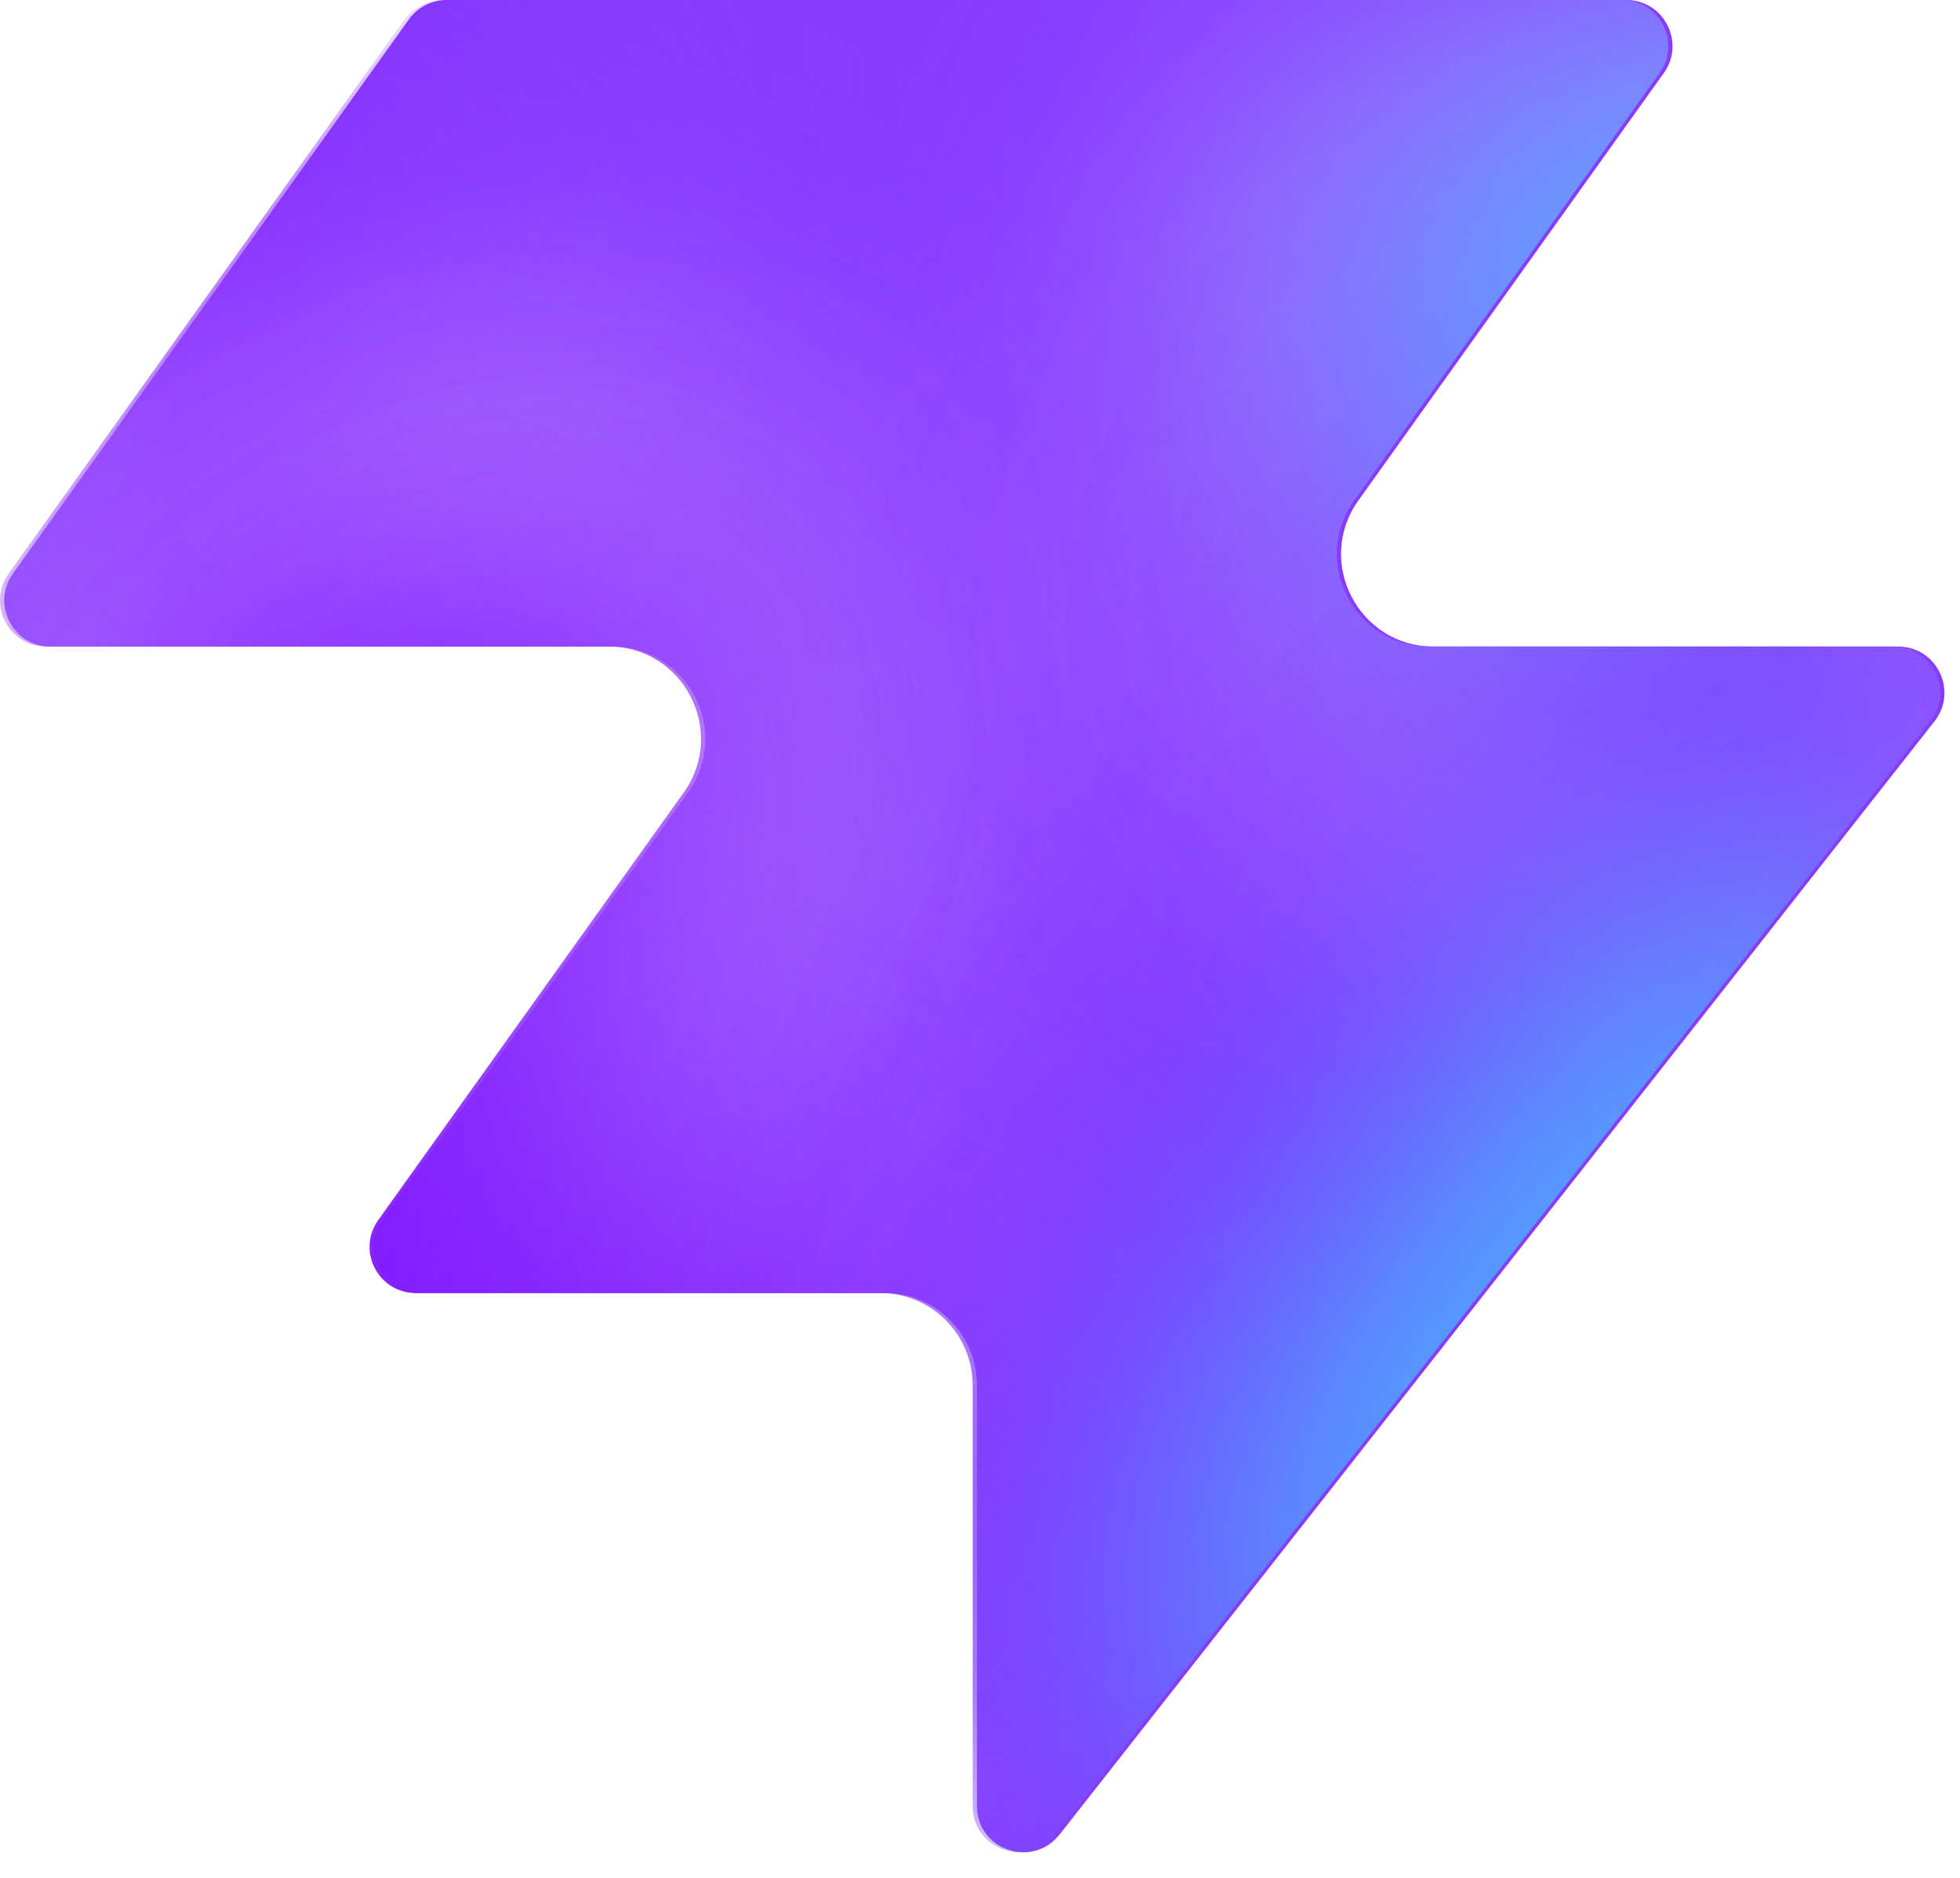
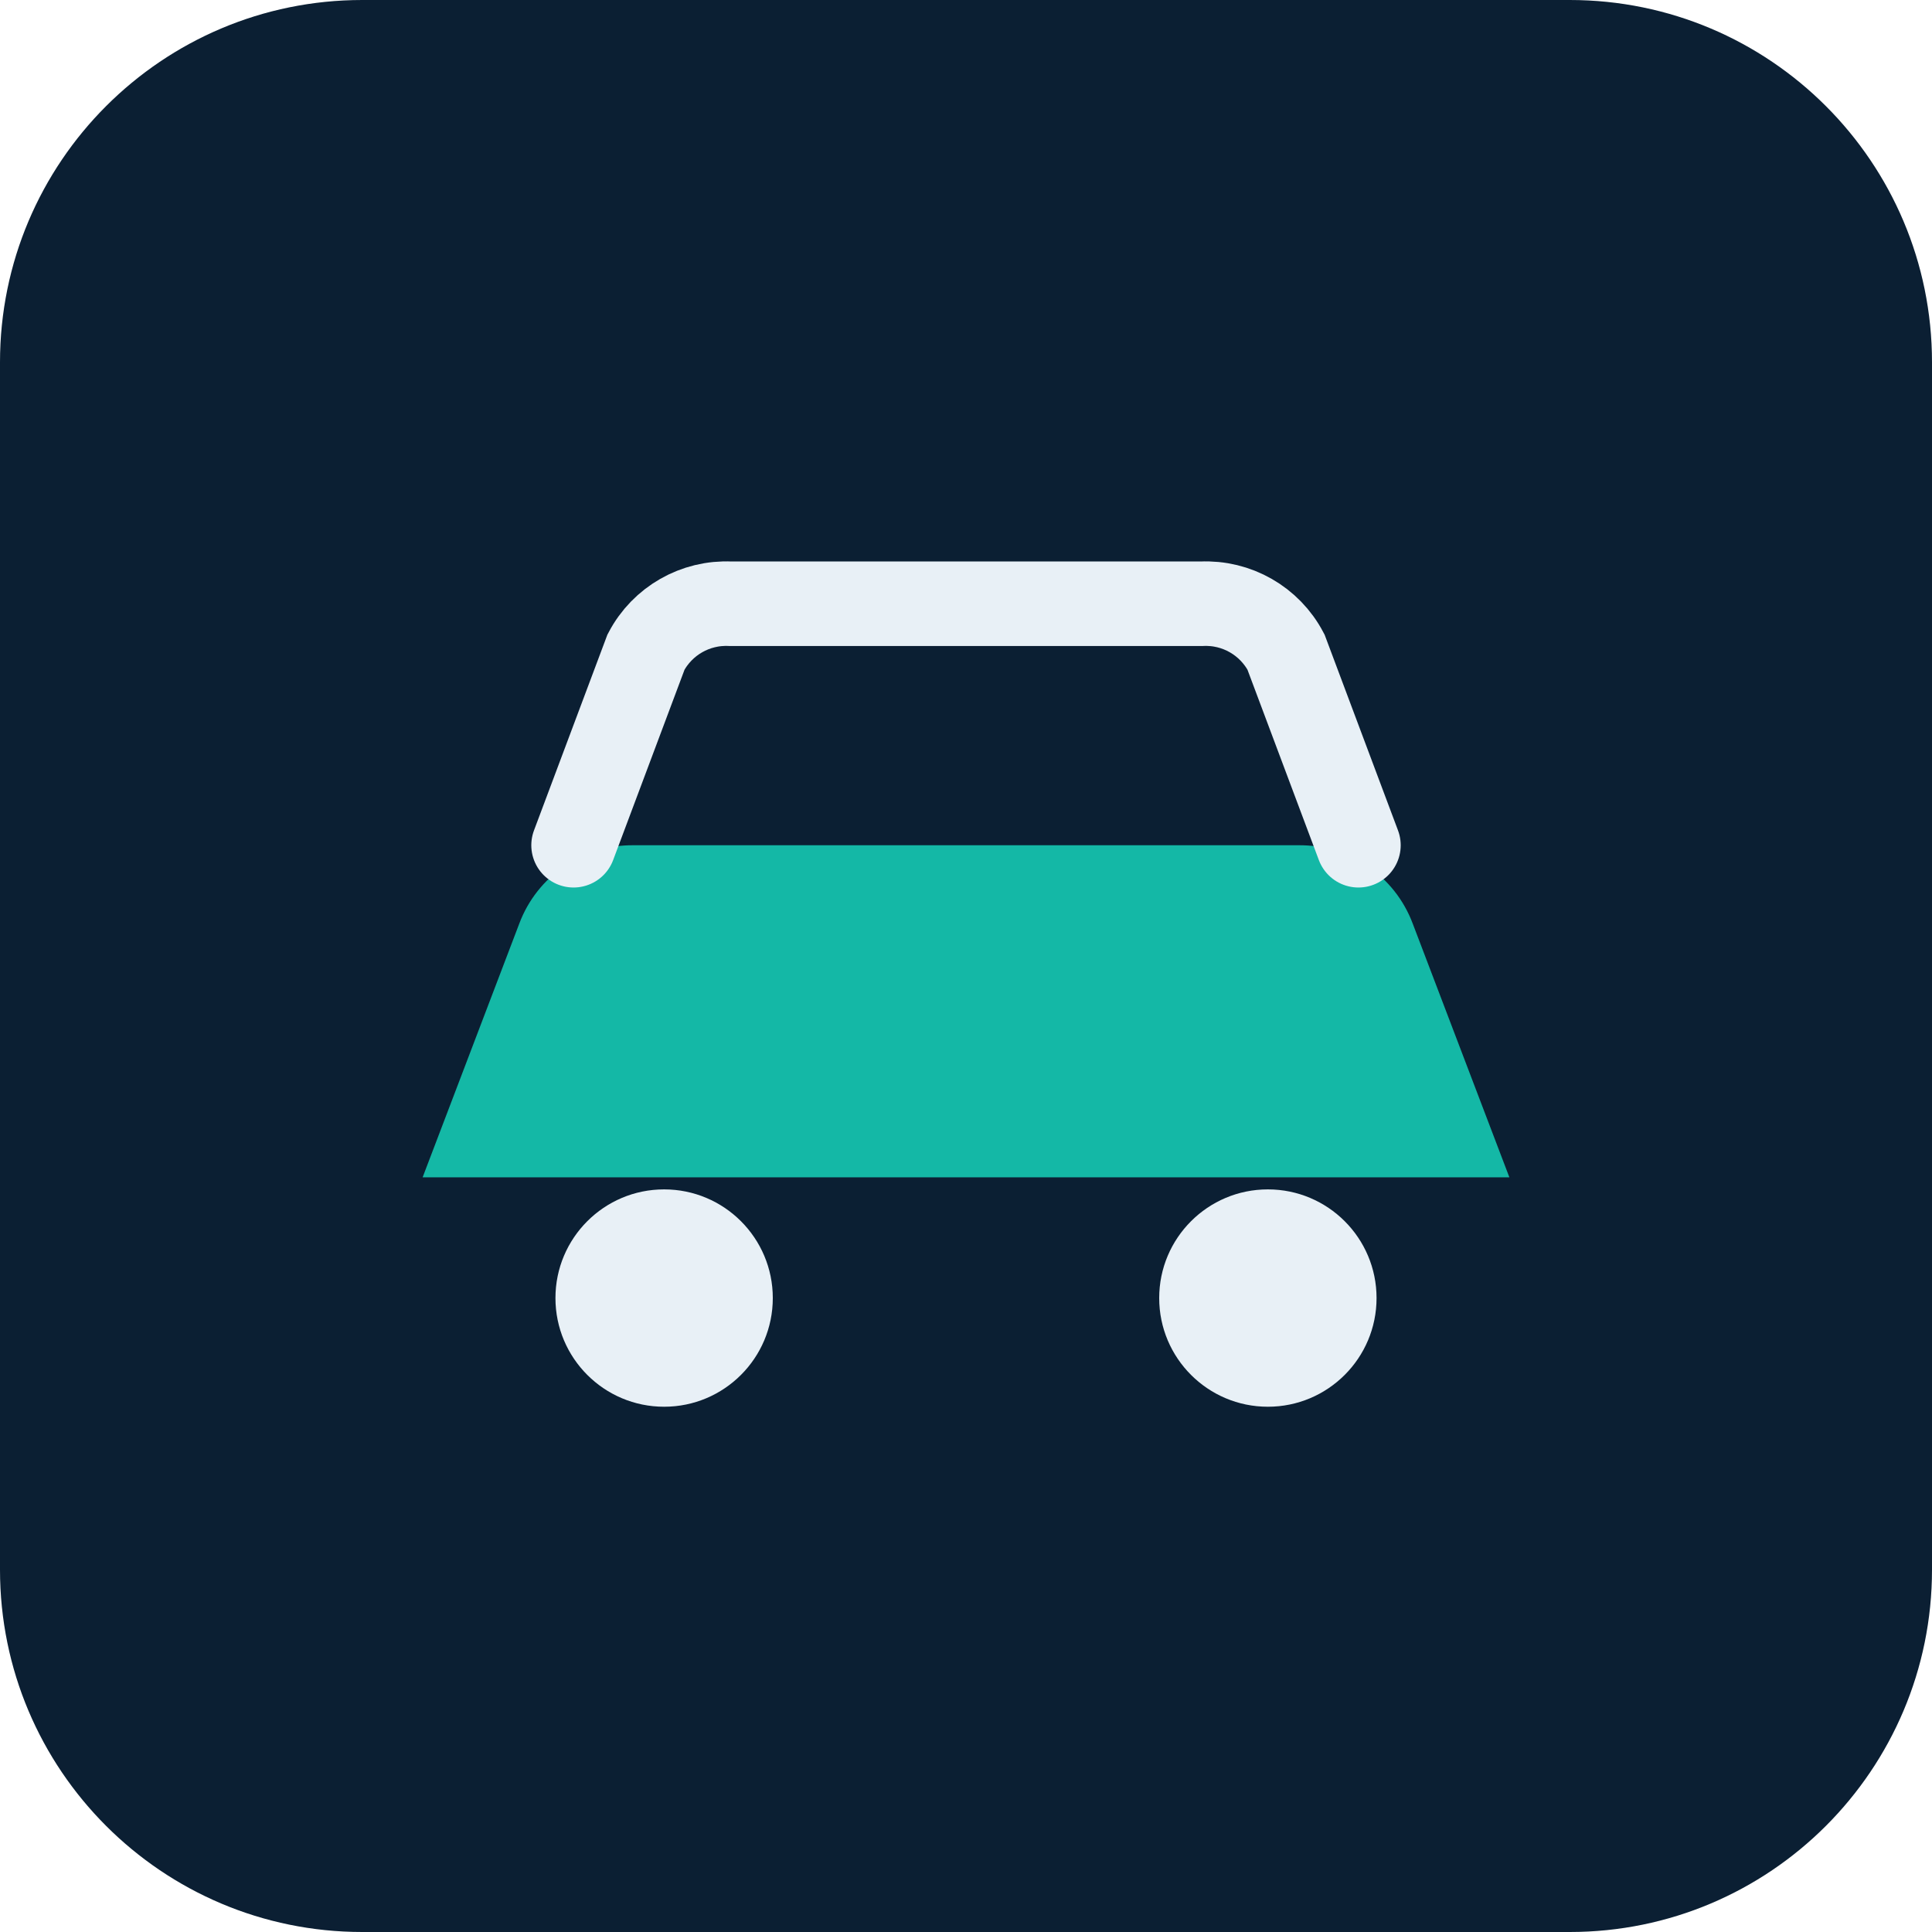
- <svg xmlns="http://www.w3.org/2000/svg" width="48" height="46" fill="none" viewBox="0 0 48 46">
-   <path fill="#863bff" d="M25.946 44.938c-.664.845-2.021.375-2.021-.698V33.937a2.26 2.26 0 0 0-2.262-2.262H10.287c-.92 0-1.456-1.04-.92-1.788l7.48-10.471c1.07-1.497 0-3.578-1.842-3.578H1.237c-.92 0-1.456-1.04-.92-1.788L10.013.474c.214-.297.556-.474.92-.474h28.894c.92 0 1.456 1.04.92 1.788l-7.48 10.471c-1.07 1.498 0 3.579 1.842 3.579h11.377c.943 0 1.473 1.088.89 1.83L25.947 44.94z" style="fill:#863bff;fill:color(display-p3 .525 .23 1);fill-opacity:1" />
-   <mask id="a" width="48" height="46" x="0" y="0" maskUnits="userSpaceOnUse" style="mask-type:alpha">
-     <path fill="#000" d="M25.842 44.938c-.664.844-2.021.375-2.021-.698V33.937a2.26 2.26 0 0 0-2.262-2.262H10.183c-.92 0-1.456-1.04-.92-1.788l7.48-10.471c1.07-1.498 0-3.579-1.842-3.579H1.133c-.92 0-1.456-1.04-.92-1.787L9.91.473c.214-.297.556-.474.92-.474h28.894c.92 0 1.456 1.04.92 1.788l-7.48 10.471c-1.07 1.498 0 3.578 1.842 3.578h11.377c.943 0 1.473 1.088.89 1.832L25.843 44.94z" style="fill:#000;fill-opacity:1" />
-   </mask>
-   <g mask="url(#a)">
-     <g filter="url(#b)">
-       <ellipse cx="5.508" cy="14.704" fill="#ede6ff" rx="5.508" ry="14.704" style="fill:#ede6ff;fill:color(display-p3 .927 .903 1);fill-opacity:1" transform="matrix(.00324 1 1 -.00324 -4.47 31.516)" />
-     </g>
-     <g filter="url(#c)">
-       <ellipse cx="10.399" cy="29.851" fill="#ede6ff" rx="10.399" ry="29.851" style="fill:#ede6ff;fill:color(display-p3 .927 .903 1);fill-opacity:1" transform="matrix(.00324 1 1 -.00324 -39.328 7.883)" />
-     </g>
-     <g filter="url(#d)">
-       <ellipse cx="5.508" cy="30.487" fill="#7e14ff" rx="5.508" ry="30.487" style="fill:#7e14ff;fill:color(display-p3 .492 .077 1);fill-opacity:1" transform="rotate(89.814 -25.913 -14.639)scale(1 -1)" />
-     </g>
-     <g filter="url(#e)">
-       <ellipse cx="5.508" cy="30.599" fill="#7e14ff" rx="5.508" ry="30.599" style="fill:#7e14ff;fill:color(display-p3 .492 .077 1);fill-opacity:1" transform="rotate(89.814 -32.644 -3.334)scale(1 -1)" />
-     </g>
-     <g filter="url(#f)">
-       <ellipse cx="5.508" cy="30.599" fill="#7e14ff" rx="5.508" ry="30.599" style="fill:#7e14ff;fill:color(display-p3 .492 .077 1);fill-opacity:1" transform="matrix(.00324 1 1 -.00324 -34.34 30.47)" />
-     </g>
-     <g filter="url(#g)">
-       <ellipse cx="14.072" cy="22.078" fill="#ede6ff" rx="14.072" ry="22.078" style="fill:#ede6ff;fill:color(display-p3 .927 .903 1);fill-opacity:1" transform="rotate(93.35 24.506 48.493)scale(-1 1)" />
-     </g>
-     <g filter="url(#h)">
-       <ellipse cx="3.47" cy="21.501" fill="#7e14ff" rx="3.47" ry="21.501" style="fill:#7e14ff;fill:color(display-p3 .492 .077 1);fill-opacity:1" transform="rotate(89.009 28.708 47.59)scale(-1 1)" />
-     </g>
-     <g filter="url(#i)">
-       <ellipse cx="3.47" cy="21.501" fill="#7e14ff" rx="3.47" ry="21.501" style="fill:#7e14ff;fill:color(display-p3 .492 .077 1);fill-opacity:1" transform="rotate(89.009 28.708 47.59)scale(-1 1)" />
-     </g>
-     <g filter="url(#j)">
-       <ellipse cx=".387" cy="8.972" fill="#7e14ff" rx="4.407" ry="29.108" style="fill:#7e14ff;fill:color(display-p3 .492 .077 1);fill-opacity:1" transform="rotate(39.51 .387 8.972)" />
-     </g>
-     <g filter="url(#k)">
-       <ellipse cx="47.523" cy="-6.092" fill="#7e14ff" rx="4.407" ry="29.108" style="fill:#7e14ff;fill:color(display-p3 .492 .077 1);fill-opacity:1" transform="rotate(37.892 47.523 -6.092)" />
-     </g>
-     <g filter="url(#l)">
-       <ellipse cx="41.412" cy="6.333" fill="#47bfff" rx="5.971" ry="9.665" style="fill:#47bfff;fill:color(display-p3 .28 .748 1);fill-opacity:1" transform="rotate(37.892 41.412 6.333)" />
-     </g>
-     <g filter="url(#m)">
-       <ellipse cx="-1.879" cy="38.332" fill="#7e14ff" rx="4.407" ry="29.108" style="fill:#7e14ff;fill:color(display-p3 .492 .077 1);fill-opacity:1" transform="rotate(37.892 -1.88 38.332)" />
-     </g>
-     <g filter="url(#n)">
-       <ellipse cx="-1.879" cy="38.332" fill="#7e14ff" rx="4.407" ry="29.108" style="fill:#7e14ff;fill:color(display-p3 .492 .077 1);fill-opacity:1" transform="rotate(37.892 -1.88 38.332)" />
-     </g>
-     <g filter="url(#o)">
-       <ellipse cx="35.651" cy="29.907" fill="#7e14ff" rx="4.407" ry="29.108" style="fill:#7e14ff;fill:color(display-p3 .492 .077 1);fill-opacity:1" transform="rotate(37.892 35.651 29.907)" />
-     </g>
-     <g filter="url(#p)">
-       <ellipse cx="38.418" cy="32.4" fill="#47bfff" rx="5.971" ry="15.297" style="fill:#47bfff;fill:color(display-p3 .28 .748 1);fill-opacity:1" transform="rotate(37.892 38.418 32.4)" />
-     </g>
-   </g>
-   <defs>
-     <filter id="b" width="60.045" height="41.654" x="-19.77" y="16.149" color-interpolation-filters="sRGB" filterUnits="userSpaceOnUse">
-       <feFlood flood-opacity="0" result="BackgroundImageFix" />
-       <feBlend in="SourceGraphic" in2="BackgroundImageFix" result="shape" />
-       <feGaussianBlur result="effect1_foregroundBlur_2002_17158" stdDeviation="7.659" />
-     </filter>
-     <filter id="c" width="90.34" height="51.437" x="-54.613" y="-7.533" color-interpolation-filters="sRGB" filterUnits="userSpaceOnUse">
-       <feFlood flood-opacity="0" result="BackgroundImageFix" />
-       <feBlend in="SourceGraphic" in2="BackgroundImageFix" result="shape" />
-       <feGaussianBlur result="effect1_foregroundBlur_2002_17158" stdDeviation="7.659" />
-     </filter>
-     <filter id="d" width="79.355" height="29.4" x="-49.64" y="2.03" color-interpolation-filters="sRGB" filterUnits="userSpaceOnUse">
-       <feFlood flood-opacity="0" result="BackgroundImageFix" />
-       <feBlend in="SourceGraphic" in2="BackgroundImageFix" result="shape" />
-       <feGaussianBlur result="effect1_foregroundBlur_2002_17158" stdDeviation="4.596" />
-     </filter>
-     <filter id="e" width="79.579" height="29.4" x="-45.045" y="20.029" color-interpolation-filters="sRGB" filterUnits="userSpaceOnUse">
-       <feFlood flood-opacity="0" result="BackgroundImageFix" />
-       <feBlend in="SourceGraphic" in2="BackgroundImageFix" result="shape" />
-       <feGaussianBlur result="effect1_foregroundBlur_2002_17158" stdDeviation="4.596" />
-     </filter>
-     <filter id="f" width="79.579" height="29.4" x="-43.513" y="21.178" color-interpolation-filters="sRGB" filterUnits="userSpaceOnUse">
-       <feFlood flood-opacity="0" result="BackgroundImageFix" />
-       <feBlend in="SourceGraphic" in2="BackgroundImageFix" result="shape" />
-       <feGaussianBlur result="effect1_foregroundBlur_2002_17158" stdDeviation="4.596" />
-     </filter>
-     <filter id="g" width="74.749" height="58.852" x="15.756" y="-17.901" color-interpolation-filters="sRGB" filterUnits="userSpaceOnUse">
-       <feFlood flood-opacity="0" result="BackgroundImageFix" />
-       <feBlend in="SourceGraphic" in2="BackgroundImageFix" result="shape" />
-       <feGaussianBlur result="effect1_foregroundBlur_2002_17158" stdDeviation="7.659" />
-     </filter>
-     <filter id="h" width="61.377" height="25.362" x="23.548" y="2.284" color-interpolation-filters="sRGB" filterUnits="userSpaceOnUse">
-       <feFlood flood-opacity="0" result="BackgroundImageFix" />
-       <feBlend in="SourceGraphic" in2="BackgroundImageFix" result="shape" />
-       <feGaussianBlur result="effect1_foregroundBlur_2002_17158" stdDeviation="4.596" />
-     </filter>
-     <filter id="i" width="61.377" height="25.362" x="23.548" y="2.284" color-interpolation-filters="sRGB" filterUnits="userSpaceOnUse">
-       <feFlood flood-opacity="0" result="BackgroundImageFix" />
-       <feBlend in="SourceGraphic" in2="BackgroundImageFix" result="shape" />
-       <feGaussianBlur result="effect1_foregroundBlur_2002_17158" stdDeviation="4.596" />
-     </filter>
-     <filter id="j" width="56.045" height="63.649" x="-27.636" y="-22.853" color-interpolation-filters="sRGB" filterUnits="userSpaceOnUse">
-       <feFlood flood-opacity="0" result="BackgroundImageFix" />
-       <feBlend in="SourceGraphic" in2="BackgroundImageFix" result="shape" />
-       <feGaussianBlur result="effect1_foregroundBlur_2002_17158" stdDeviation="4.596" />
-     </filter>
-     <filter id="k" width="54.814" height="64.646" x="20.116" y="-38.415" color-interpolation-filters="sRGB" filterUnits="userSpaceOnUse">
-       <feFlood flood-opacity="0" result="BackgroundImageFix" />
-       <feBlend in="SourceGraphic" in2="BackgroundImageFix" result="shape" />
-       <feGaussianBlur result="effect1_foregroundBlur_2002_17158" stdDeviation="4.596" />
-     </filter>
-     <filter id="l" width="33.541" height="35.313" x="24.641" y="-11.323" color-interpolation-filters="sRGB" filterUnits="userSpaceOnUse">
-       <feFlood flood-opacity="0" result="BackgroundImageFix" />
-       <feBlend in="SourceGraphic" in2="BackgroundImageFix" result="shape" />
-       <feGaussianBlur result="effect1_foregroundBlur_2002_17158" stdDeviation="4.596" />
-     </filter>
-     <filter id="m" width="54.814" height="64.646" x="-29.286" y="6.009" color-interpolation-filters="sRGB" filterUnits="userSpaceOnUse">
-       <feFlood flood-opacity="0" result="BackgroundImageFix" />
-       <feBlend in="SourceGraphic" in2="BackgroundImageFix" result="shape" />
-       <feGaussianBlur result="effect1_foregroundBlur_2002_17158" stdDeviation="4.596" />
-     </filter>
-     <filter id="n" width="54.814" height="64.646" x="-29.286" y="6.009" color-interpolation-filters="sRGB" filterUnits="userSpaceOnUse">
-       <feFlood flood-opacity="0" result="BackgroundImageFix" />
-       <feBlend in="SourceGraphic" in2="BackgroundImageFix" result="shape" />
-       <feGaussianBlur result="effect1_foregroundBlur_2002_17158" stdDeviation="4.596" />
-     </filter>
-     <filter id="o" width="54.814" height="64.646" x="8.244" y="-2.416" color-interpolation-filters="sRGB" filterUnits="userSpaceOnUse">
-       <feFlood flood-opacity="0" result="BackgroundImageFix" />
-       <feBlend in="SourceGraphic" in2="BackgroundImageFix" result="shape" />
-       <feGaussianBlur result="effect1_foregroundBlur_2002_17158" stdDeviation="4.596" />
-     </filter>
-     <filter id="p" width="39.409" height="43.623" x="18.713" y="10.588" color-interpolation-filters="sRGB" filterUnits="userSpaceOnUse">
-       <feFlood flood-opacity="0" result="BackgroundImageFix" />
-       <feBlend in="SourceGraphic" in2="BackgroundImageFix" result="shape" />
-       <feGaussianBlur result="effect1_foregroundBlur_2002_17158" stdDeviation="4.596" />
-     </filter>
-   </defs>
+ <svg xmlns="http://www.w3.org/2000/svg" viewBox="0 0 32 32" fill="none">
+   <rect width="32" height="32" rx="6" fill="#0B1F33" />
+   <path d="M7 19.5h18l-1.6-4.2a2 2 0 0 0-1.9-1.3H10.5a2 2 0 0 0-1.9 1.3L7 19.5Z" fill="#14B8A6" />
+   <path d="M9.5 14l1.2-3.2A1.5 1.5 0 0 1 12.1 10h7.8a1.5 1.5 0 0 1 1.4.8L22.5 14" stroke="#E8F0F6" stroke-width="1.4" stroke-linecap="round" />
+   <circle cx="11" cy="21.5" r="1.8" fill="#E8F0F6" />
+   <circle cx="21" cy="21.5" r="1.8" fill="#E8F0F6" />
</svg>
